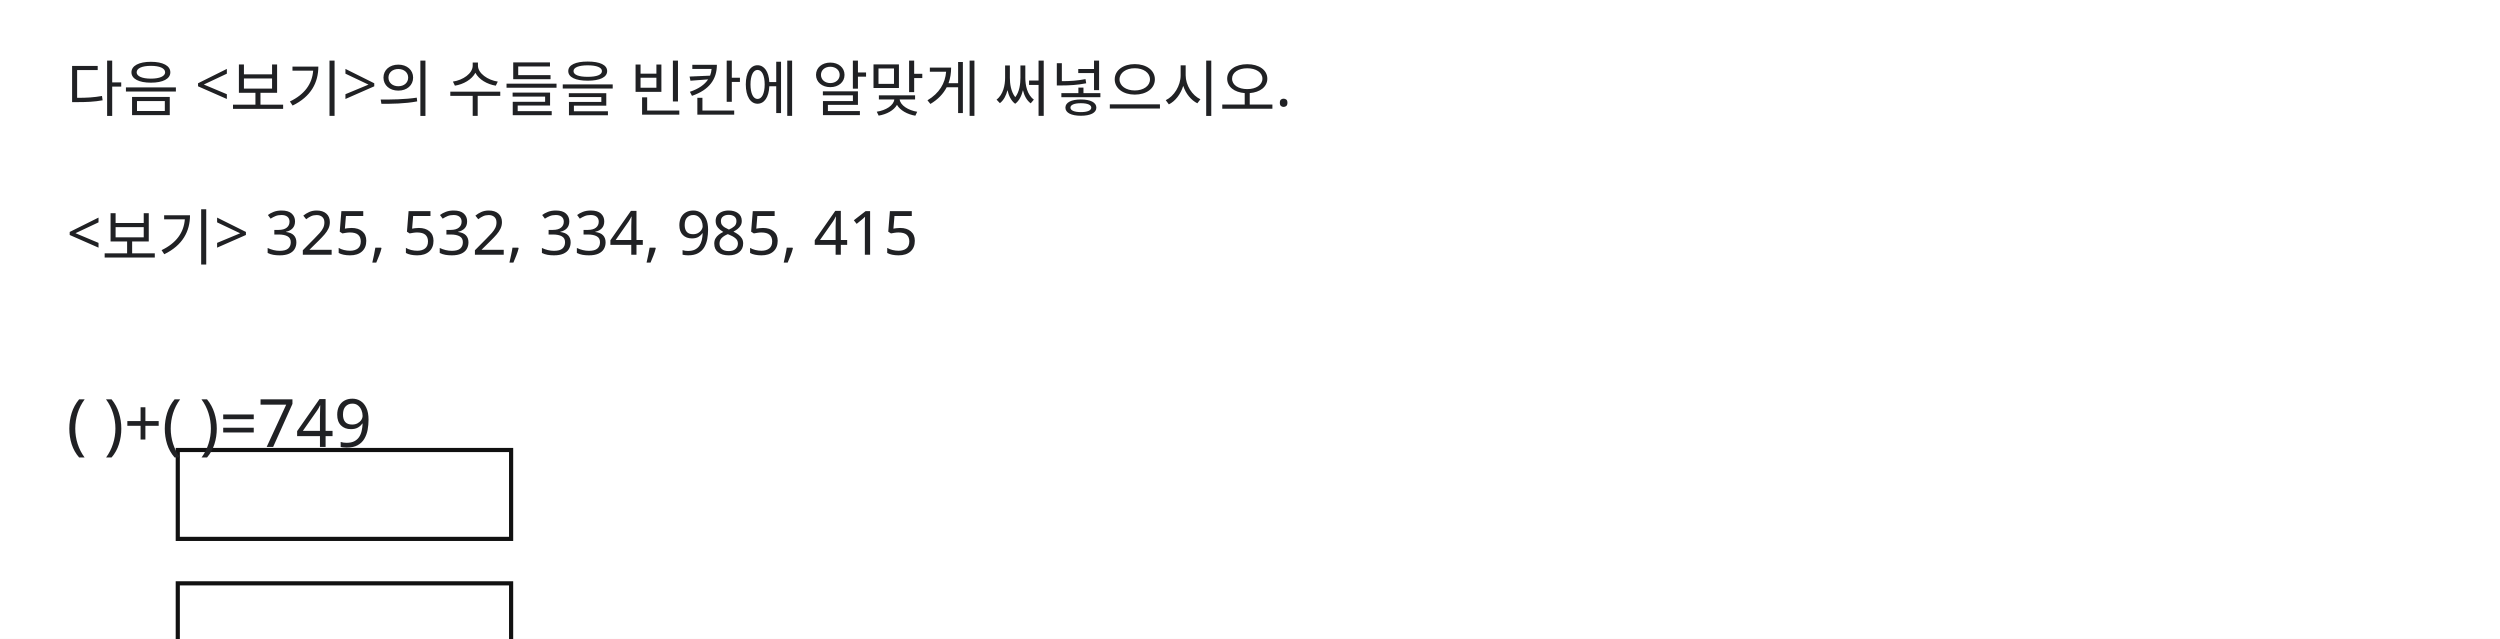
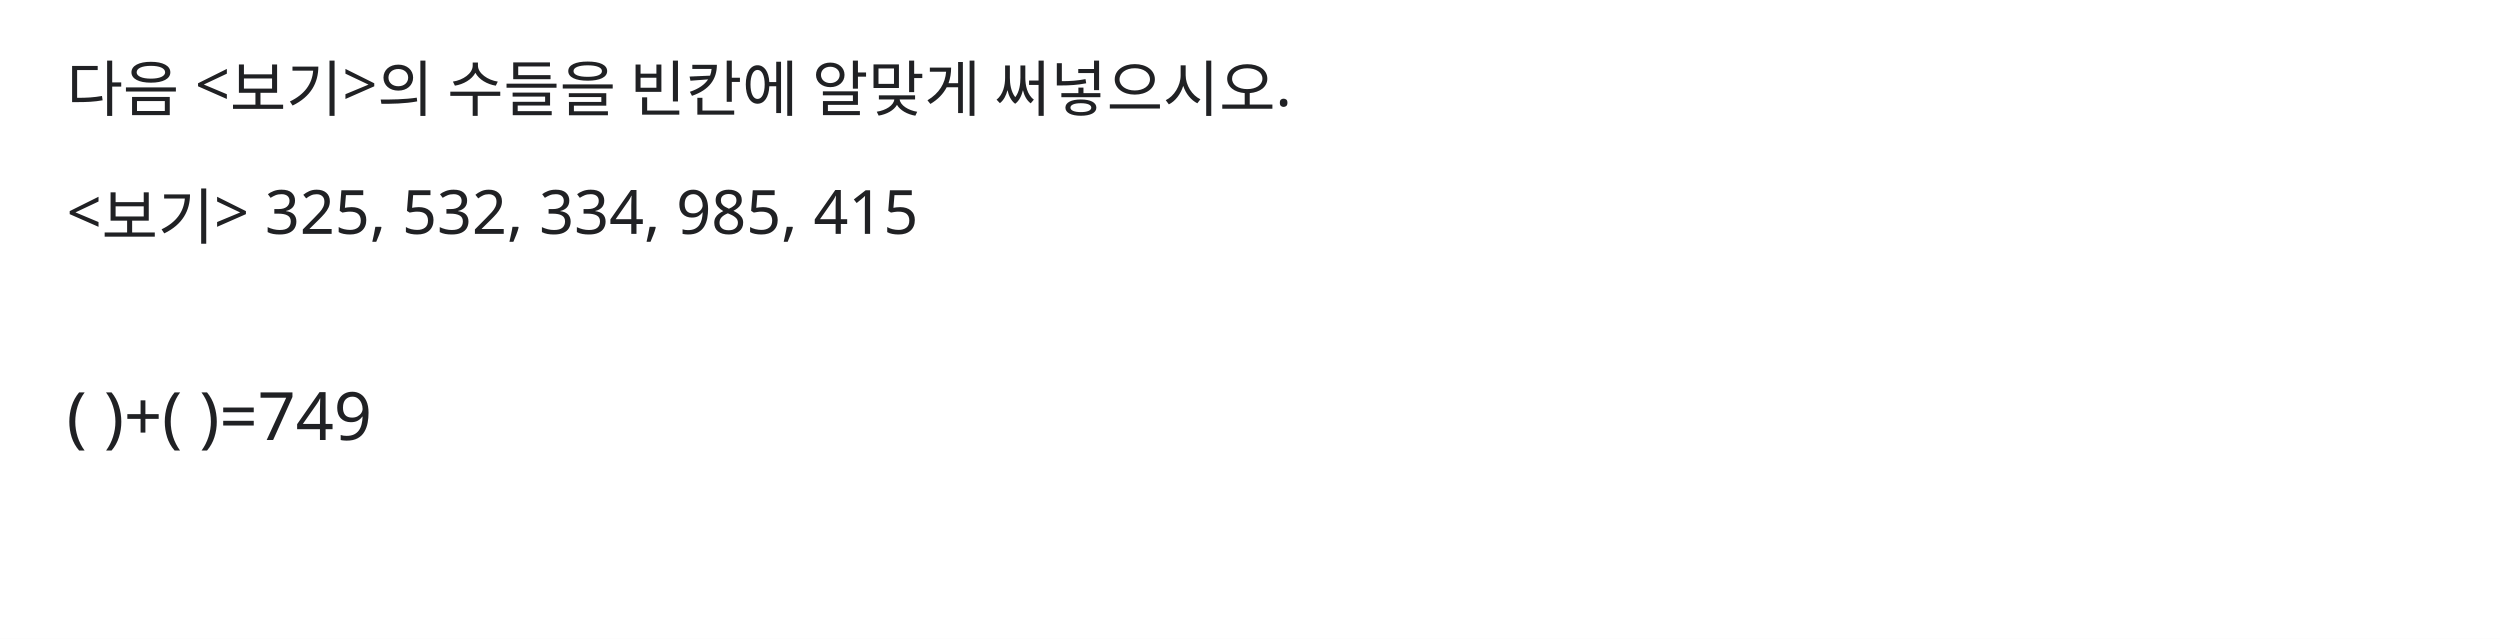
<svg xmlns="http://www.w3.org/2000/svg" width="900" height="230" viewBox="0 0 900 230">
  <rect x="0" y="0" width="900" height="230" fill="#FFFFFF" />
-   <rect id="slot.answer.first.blank" x="64" y="162" width="120" height="32" fill="#ffffff" stroke="#111111" stroke-width="1.5" />
-   <rect id="slot.answer.second.blank" x="64" y="210" width="120" height="32" fill="#ffffff" stroke="#111111" stroke-width="1.5" />
-   <text id="slot.instruction.text" x="24" y="40" fill="#202124" font-family="Noto Sans KR" font-size="22" max_width="840" data-slot-kind="text_box" data-box-x="24" data-box-y="18" data-box-width="840" data-box-height="35" data-line-height="1.3" text-anchor="start">다음 &lt;보기&gt;의 수들을 빈칸에 알맞게 써넣으시오.</text>
-   <text id="slot.options.text" x="24" y="91.7" fill="#202124" font-family="Noto Sans KR" font-size="22" max_width="840" data-slot-kind="text_box" data-box-x="24" data-box-y="58" data-box-width="840" data-box-height="52" data-line-height="1.3" text-anchor="start">&lt;보기&gt;    325,   532,   334,   985,   415</text>
-   <text id="slot.equation.text" x="24" y="160.9" fill="#202124" font-family="Noto Sans KR" font-size="24" max_width="360" data-slot-kind="text_box" data-box-x="24" data-box-y="130" data-box-width="360" data-box-height="45" data-line-height="1.3" text-anchor="start">(       )+(       )=749</text>
+   <text id="slot.instruction.text" x="24" y="40" fill="#202124" font-family="Noto Sans KR" font-size="22" max_width="840" data-slot-kind="text_box" data-box-x="24" data-box-y="18" data-box-width="840" data-box-height="37" data-line-height="1.3" text-anchor="start">다음 &lt;보기&gt;의 수들을 빈칸에 알맞게 써넣으시오.</text>
+   <text id="slot.options.text" x="24" y="84.2" fill="#202124" font-family="Noto Sans KR" font-size="22" max_width="840" data-slot-kind="text_box" data-box-x="24" data-box-y="58" data-box-width="840" data-box-height="37" data-line-height="1.3" text-anchor="start">&lt;보기&gt;    325,   532,   334,   985,   415</text>
+   <text id="slot.equation.text" x="24" y="158.4" fill="#202124" font-family="Noto Sans KR" font-size="24" max_width="360" data-slot-kind="text_box" data-box-x="24" data-box-y="130" data-box-width="360" data-box-height="40" data-line-height="1.3" text-anchor="start">(       )+(       )=749</text>
</svg>
